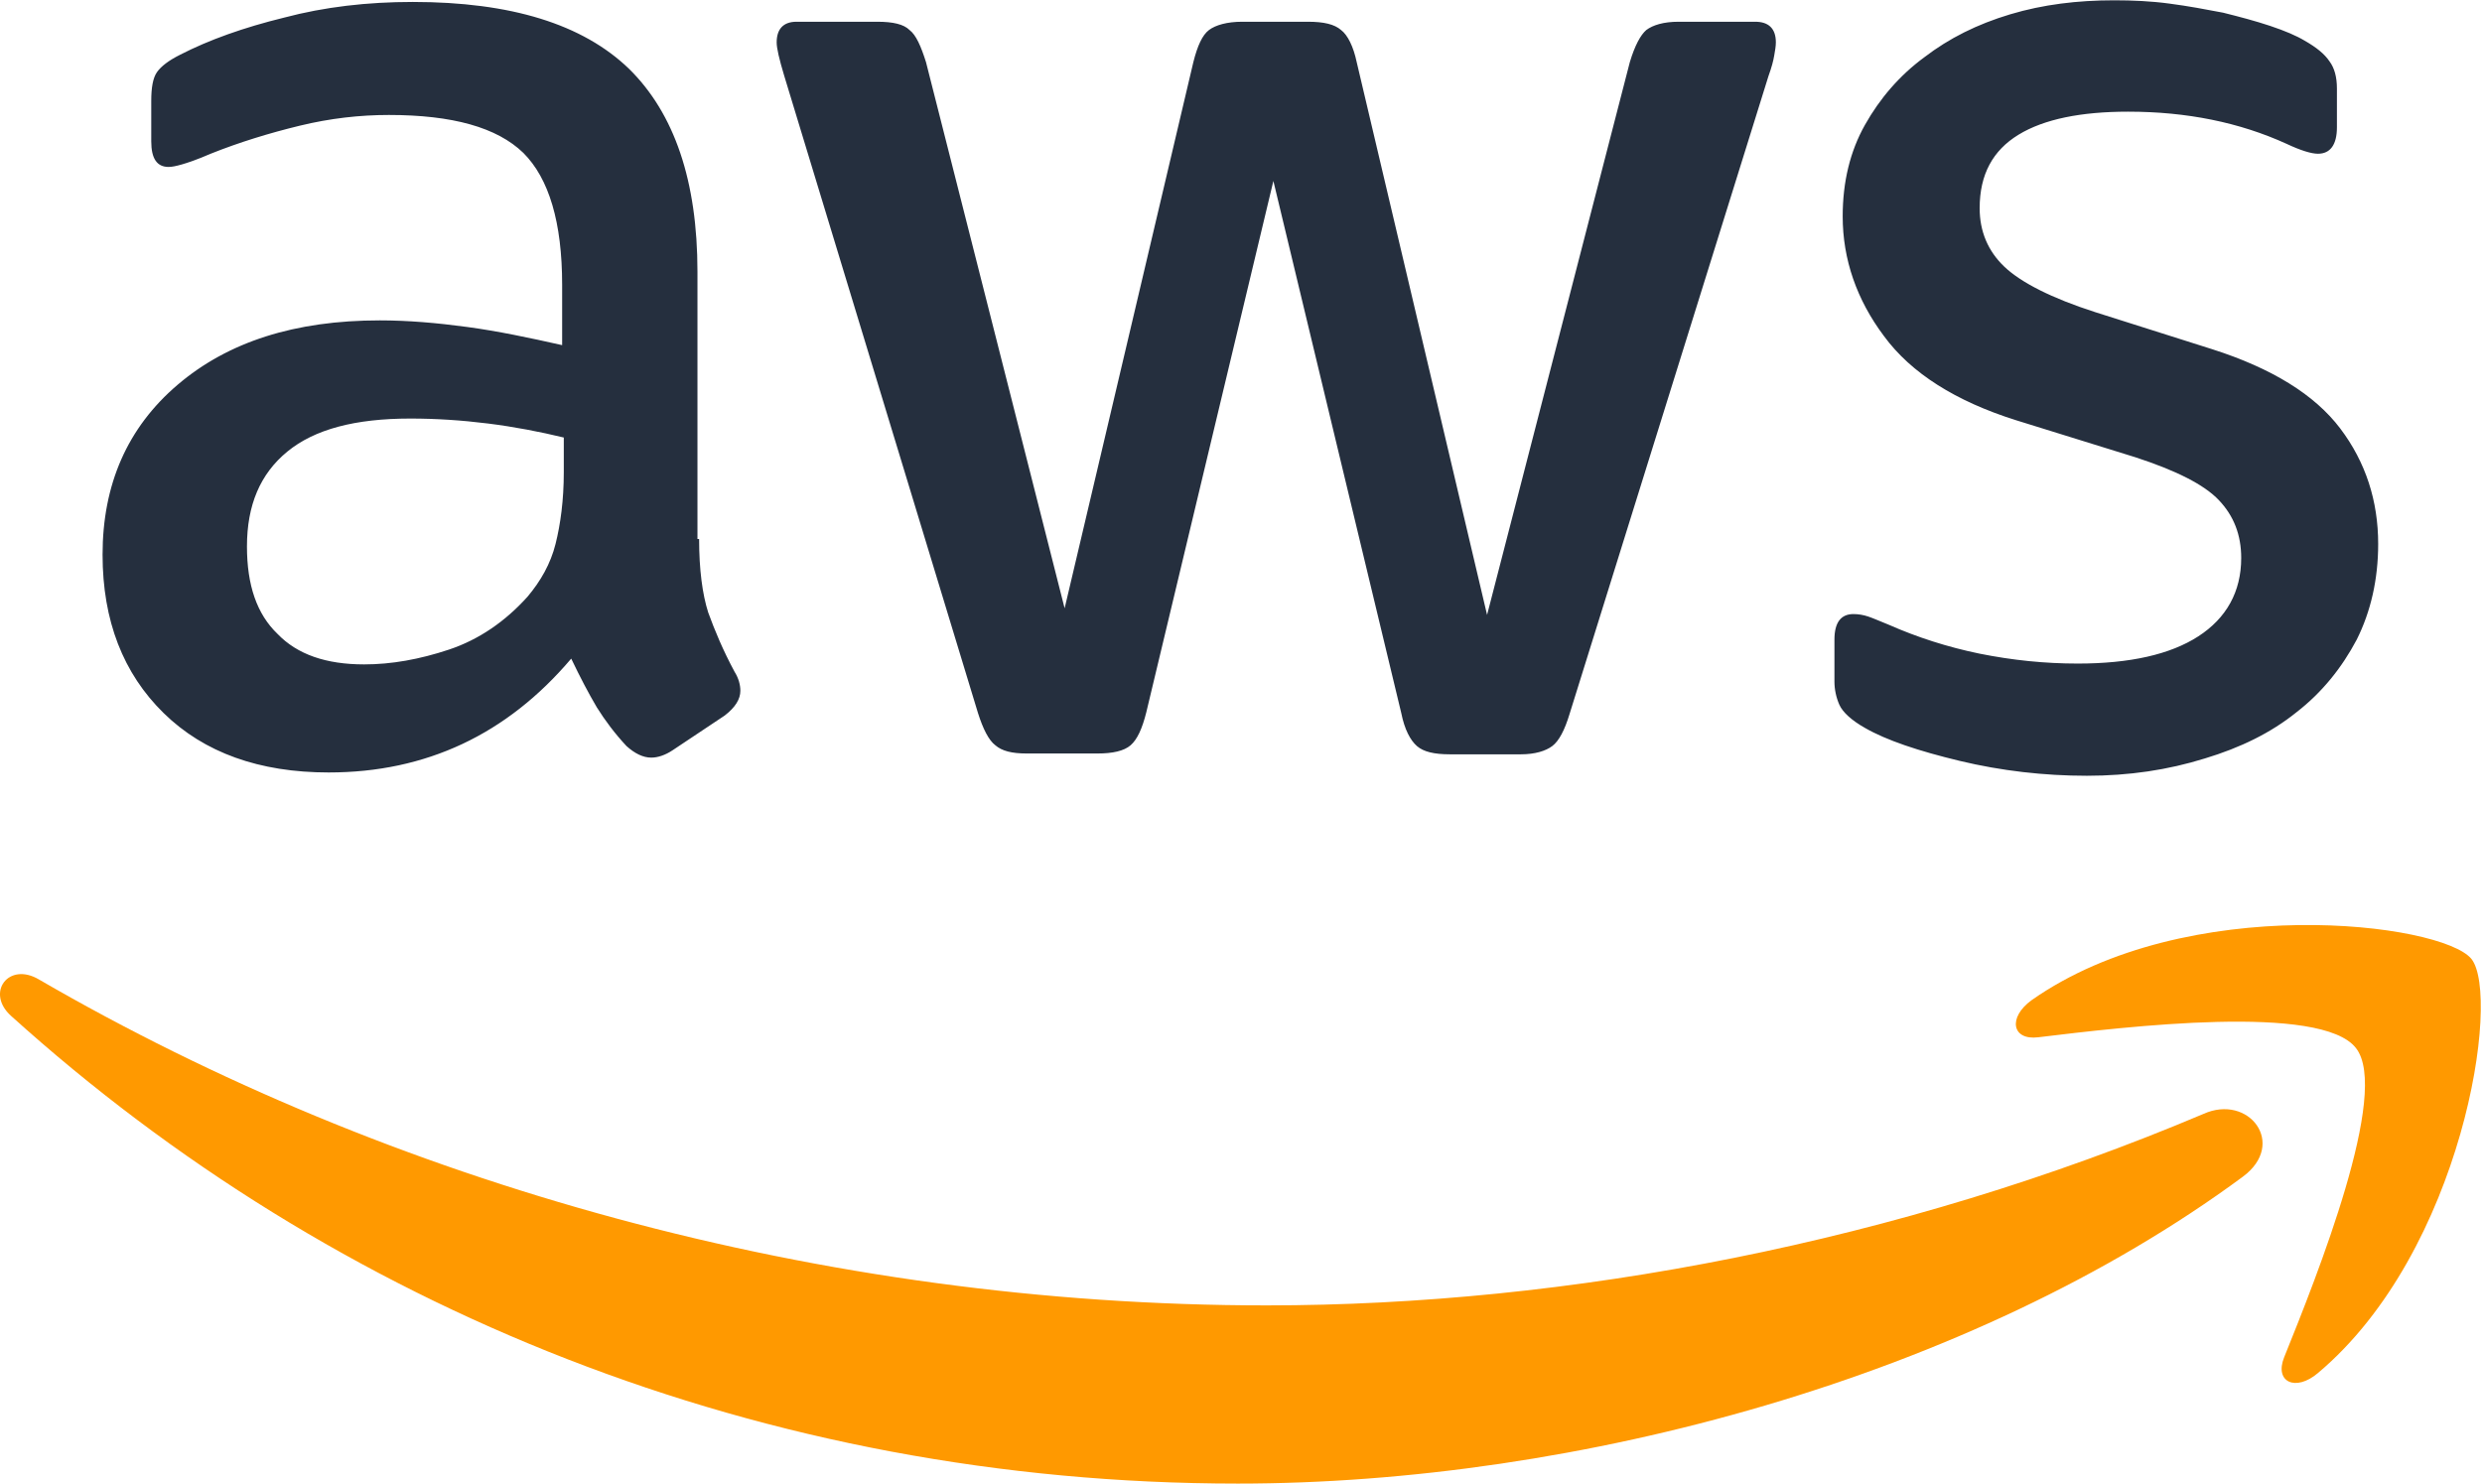
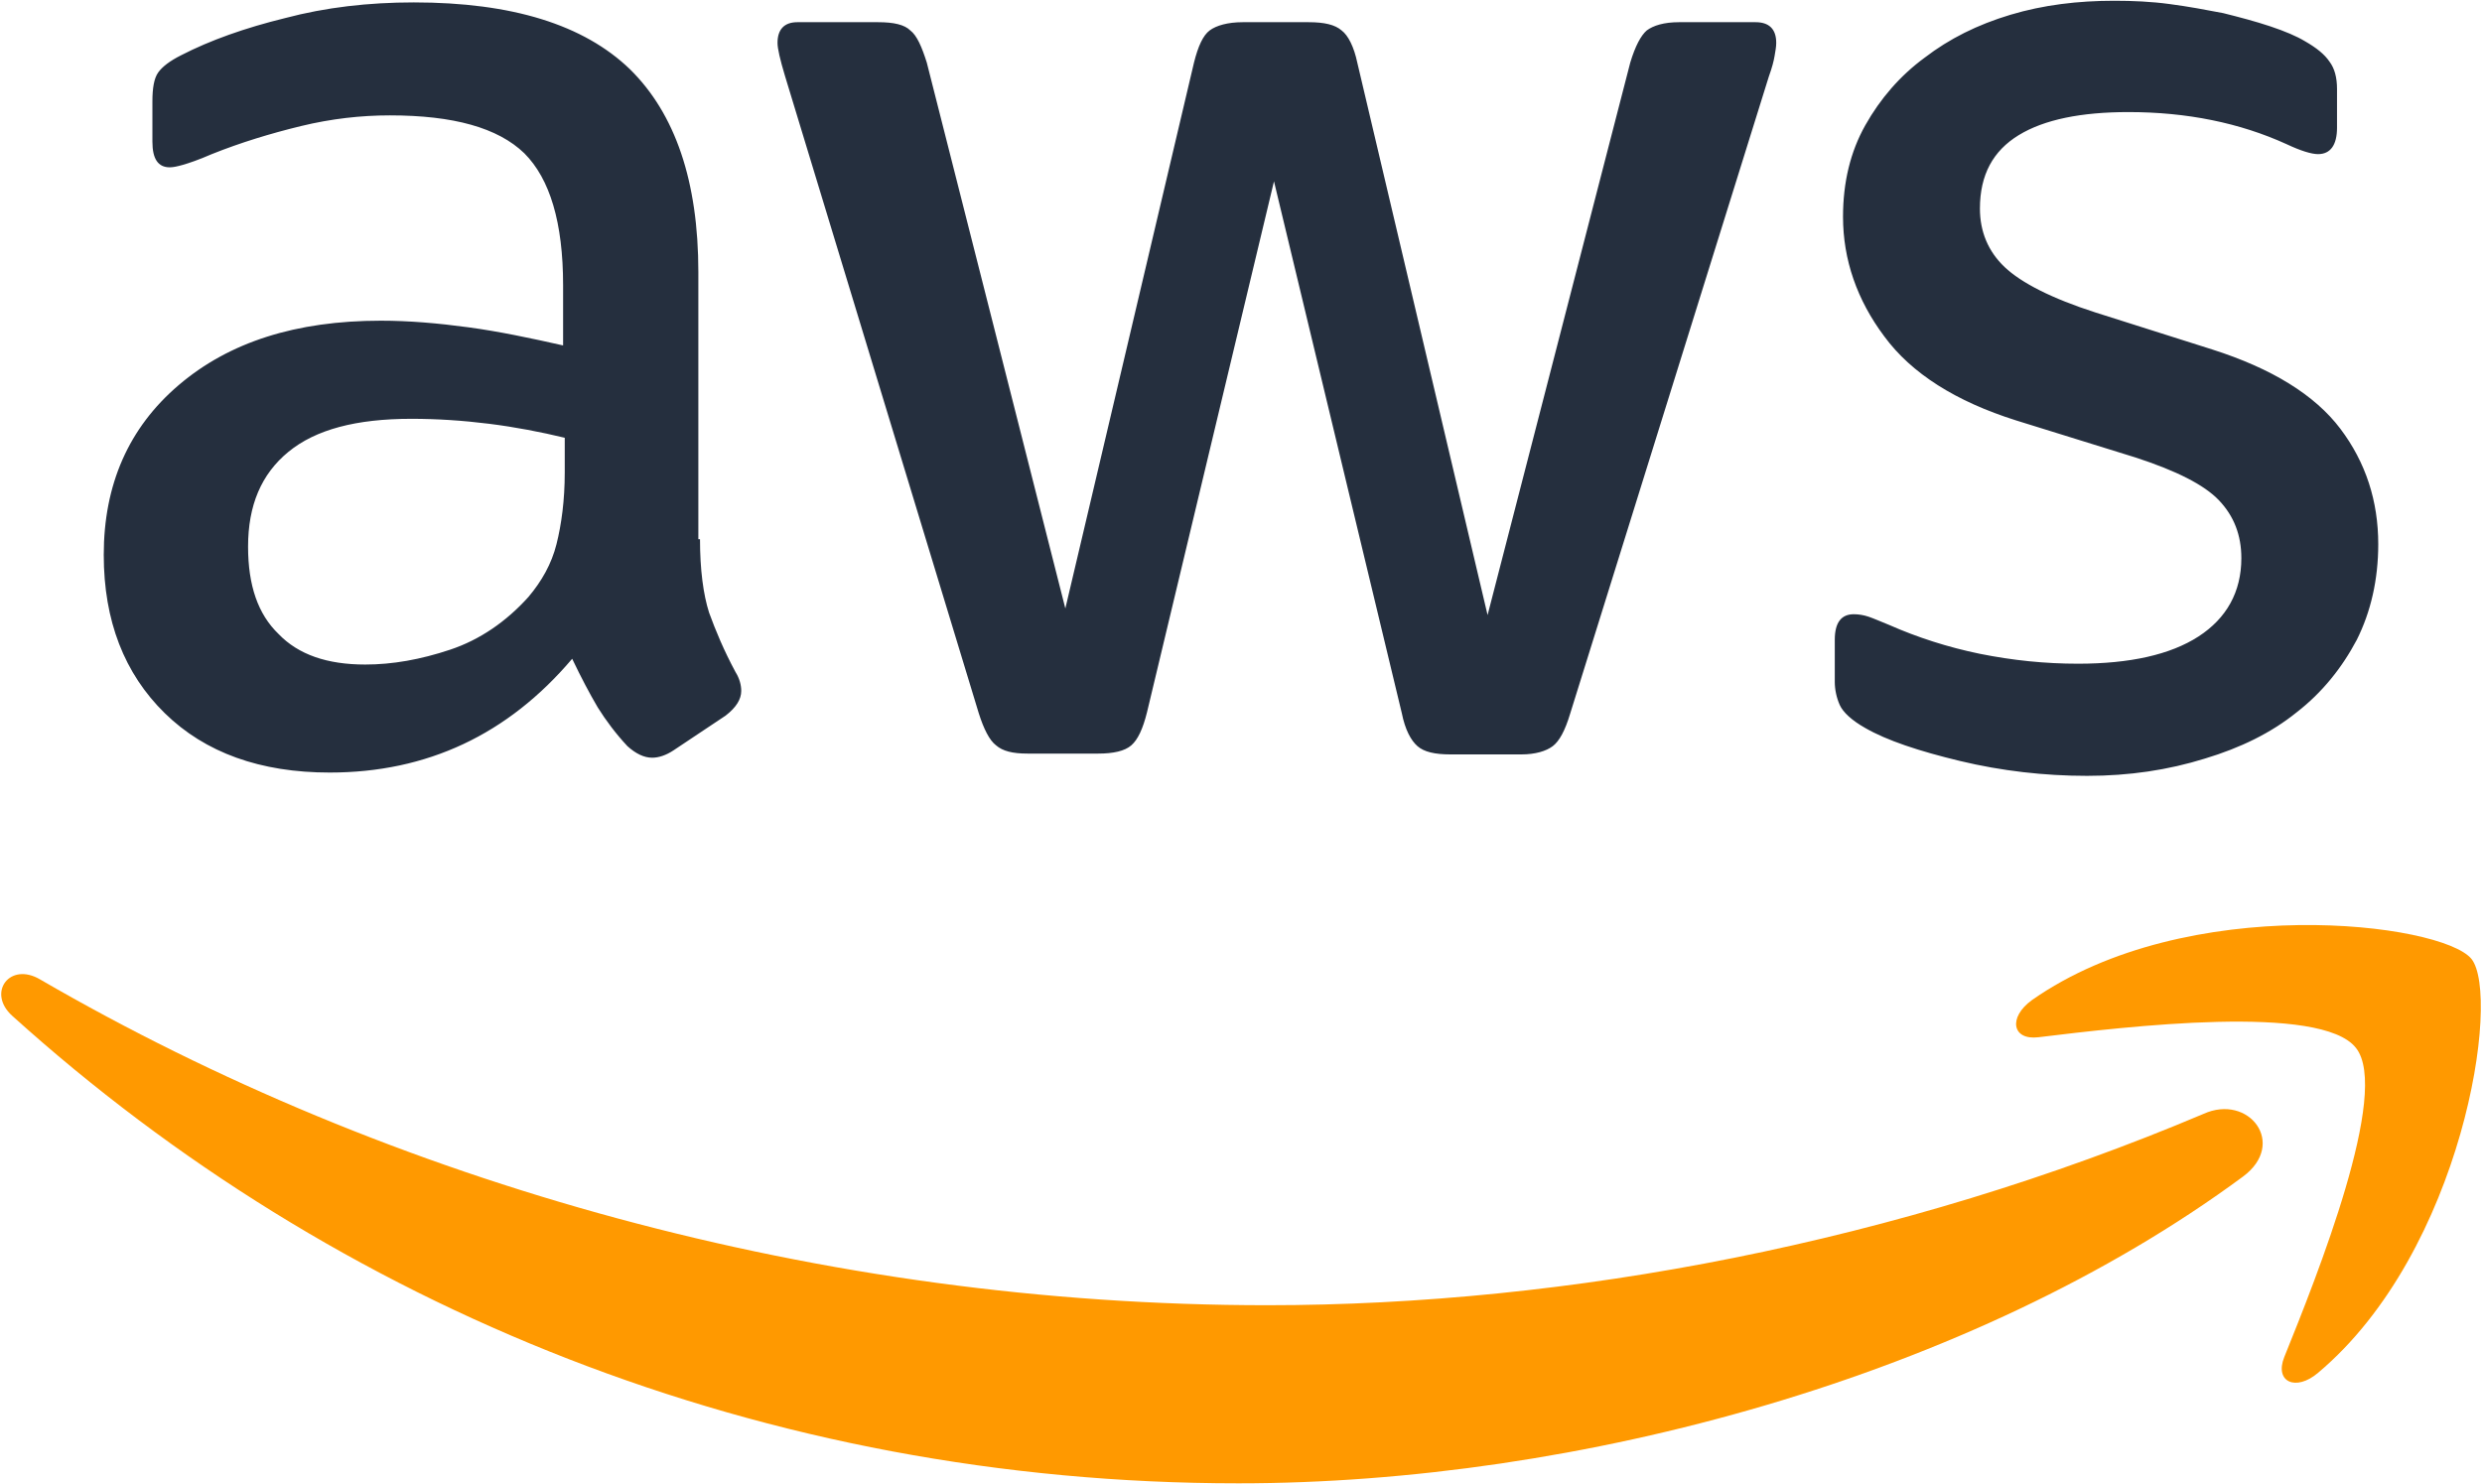
- <svg xmlns="http://www.w3.org/2000/svg" version="1.1" id="Layer_1" x="0px" y="0px" style="enable-background:new 0 0 304 182;" xml:space="preserve" width="167.29" height="100" viewBox="1.672 1.064 300.808 179.816">
+ <svg xmlns="http://www.w3.org/2000/svg" version="1.1" id="Layer_1" x="0px" y="0px" style="enable-background:new 0 0 304 182;" xml:space="preserve" width="167.23" height="100" viewBox="1.52 1.008 300.96 179.968">
  <style type="text/css">
	.st0{fill:#252F3E;}
	.st1{fill-rule:evenodd;clip-rule:evenodd;fill:#FF9900;}
</style>
  <g>
    <path class="st0" d="M86.4,66.4c0,3.7,0.4,6.7,1.1,8.9c0.8,2.2,1.8,4.6,3.2,7.2c0.5,0.8,0.7,1.6,0.7,2.3c0,1-0.6,2-1.9,3l-6.3,4.2   c-0.9,0.6-1.8,0.9-2.6,0.9c-1,0-2-0.5-3-1.4C76.2,90,75,88.4,74,86.8c-1-1.7-2-3.6-3.1-5.9c-7.8,9.2-17.6,13.8-29.4,13.8   c-8.4,0-15.1-2.4-20-7.2c-4.9-4.8-7.4-11.2-7.4-19.2c0-8.5,3-15.4,9.1-20.6c6.1-5.2,14.2-7.8,24.5-7.8c3.4,0,6.9,0.3,10.6,0.8   c3.7,0.5,7.5,1.3,11.5,2.2v-7.3c0-7.6-1.6-12.9-4.7-16c-3.2-3.1-8.6-4.6-16.3-4.6c-3.5,0-7.1,0.4-10.8,1.3c-3.7,0.9-7.3,2-10.8,3.4   c-1.6,0.7-2.8,1.1-3.5,1.3c-0.7,0.2-1.2,0.3-1.6,0.3c-1.4,0-2.1-1-2.1-3.1v-4.9c0-1.6,0.2-2.8,0.7-3.5c0.5-0.7,1.4-1.4,2.8-2.1   c3.5-1.8,7.7-3.3,12.6-4.5c4.9-1.3,10.1-1.9,15.6-1.9c11.9,0,20.6,2.7,26.2,8.1c5.5,5.4,8.3,13.6,8.3,24.6V66.4z M45.8,81.6   c3.3,0,6.7-0.6,10.3-1.8c3.6-1.2,6.8-3.4,9.5-6.4c1.6-1.9,2.8-4,3.4-6.4c0.6-2.4,1-5.3,1-8.7v-4.2c-2.9-0.7-6-1.3-9.2-1.7   c-3.2-0.4-6.3-0.6-9.4-0.6c-6.7,0-11.6,1.3-14.9,4c-3.3,2.7-4.9,6.5-4.9,11.5c0,4.7,1.2,8.2,3.7,10.6   C37.7,80.4,41.2,81.6,45.8,81.6z M126.1,92.4c-1.8,0-3-0.3-3.8-1c-0.8-0.6-1.5-2-2.1-3.9L96.7,10.2c-0.6-2-0.9-3.3-0.9-4   c0-1.6,0.8-2.5,2.4-2.5h9.8c1.9,0,3.2,0.3,3.9,1c0.8,0.6,1.4,2,2,3.9l16.8,66.2l15.6-66.2c0.5-2,1.1-3.3,1.9-3.9c0.8-0.6,2.2-1,4-1   h8c1.9,0,3.2,0.3,4,1c0.8,0.6,1.5,2,1.9,3.9l15.8,67l17.3-67c0.6-2,1.3-3.3,2-3.9c0.8-0.6,2.1-1,3.9-1h9.3c1.6,0,2.5,0.8,2.5,2.5   c0,0.5-0.1,1-0.2,1.6c-0.1,0.6-0.3,1.4-0.7,2.5l-24.1,77.3c-0.6,2-1.3,3.3-2.1,3.9c-0.8,0.6-2.1,1-3.8,1h-8.6c-1.9,0-3.2-0.3-4-1   c-0.8-0.7-1.5-2-1.9-4L156,23l-15.4,64.4c-0.5,2-1.1,3.3-1.9,4c-0.8,0.7-2.2,1-4,1H126.1z M254.6,95.1c-5.2,0-10.4-0.6-15.4-1.8   c-5-1.2-8.9-2.5-11.5-4c-1.6-0.9-2.7-1.9-3.1-2.8c-0.4-0.9-0.6-1.9-0.6-2.8v-5.1c0-2.1,0.8-3.1,2.3-3.1c0.6,0,1.2,0.1,1.8,0.3   c0.6,0.2,1.5,0.6,2.5,1c3.4,1.5,7.1,2.7,11,3.5c4,0.8,7.9,1.2,11.9,1.2c6.3,0,11.2-1.1,14.6-3.3c3.4-2.2,5.2-5.4,5.2-9.5   c0-2.8-0.9-5.1-2.7-7c-1.8-1.9-5.2-3.6-10.1-5.2L246,52c-7.3-2.3-12.7-5.7-16-10.2c-3.3-4.4-5-9.3-5-14.5c0-4.2,0.9-7.9,2.7-11.1   c1.8-3.2,4.2-6,7.2-8.2c3-2.3,6.4-4,10.4-5.2c4-1.2,8.2-1.7,12.6-1.7c2.2,0,4.5,0.1,6.7,0.4c2.3,0.3,4.4,0.7,6.5,1.1   c2,0.5,3.9,1,5.7,1.6c1.8,0.6,3.2,1.2,4.2,1.8c1.4,0.8,2.4,1.6,3,2.5c0.6,0.8,0.9,1.9,0.9,3.3v4.7c0,2.1-0.8,3.2-2.3,3.2   c-0.8,0-2.1-0.4-3.8-1.2c-5.7-2.6-12.1-3.9-19.2-3.9c-5.7,0-10.2,0.9-13.3,2.8c-3.1,1.9-4.7,4.8-4.7,8.9c0,2.8,1,5.2,3,7.1   c2,1.9,5.7,3.8,11,5.5l14.2,4.5c7.2,2.3,12.4,5.5,15.5,9.6c3.1,4.1,4.6,8.8,4.6,14c0,4.3-0.9,8.2-2.6,11.6   c-1.8,3.4-4.2,6.4-7.3,8.8c-3.1,2.5-6.8,4.3-11.1,5.6C264.4,94.4,259.7,95.1,254.6,95.1z" />
    <g>
      <path class="st1" d="M273.5,143.7c-32.9,24.3-80.7,37.2-121.8,37.2c-57.6,0-109.5-21.3-148.7-56.7c-3.1-2.8-0.3-6.6,3.4-4.4    c42.4,24.6,94.7,39.5,148.8,39.5c36.5,0,76.6-7.6,113.5-23.2C274.2,133.6,278.9,139.7,273.5,143.7z" />
      <path class="st1" d="M287.2,128.1c-4.2-5.4-27.8-2.6-38.5-1.3c-3.2,0.4-3.7-2.4-0.8-4.5c18.8-13.2,49.7-9.4,53.3-5    c3.6,4.5-1,35.4-18.6,50.2c-2.7,2.3-5.3,1.1-4.1-1.9C282.5,155.7,291.4,133.4,287.2,128.1z" />
    </g>
  </g>
</svg>
